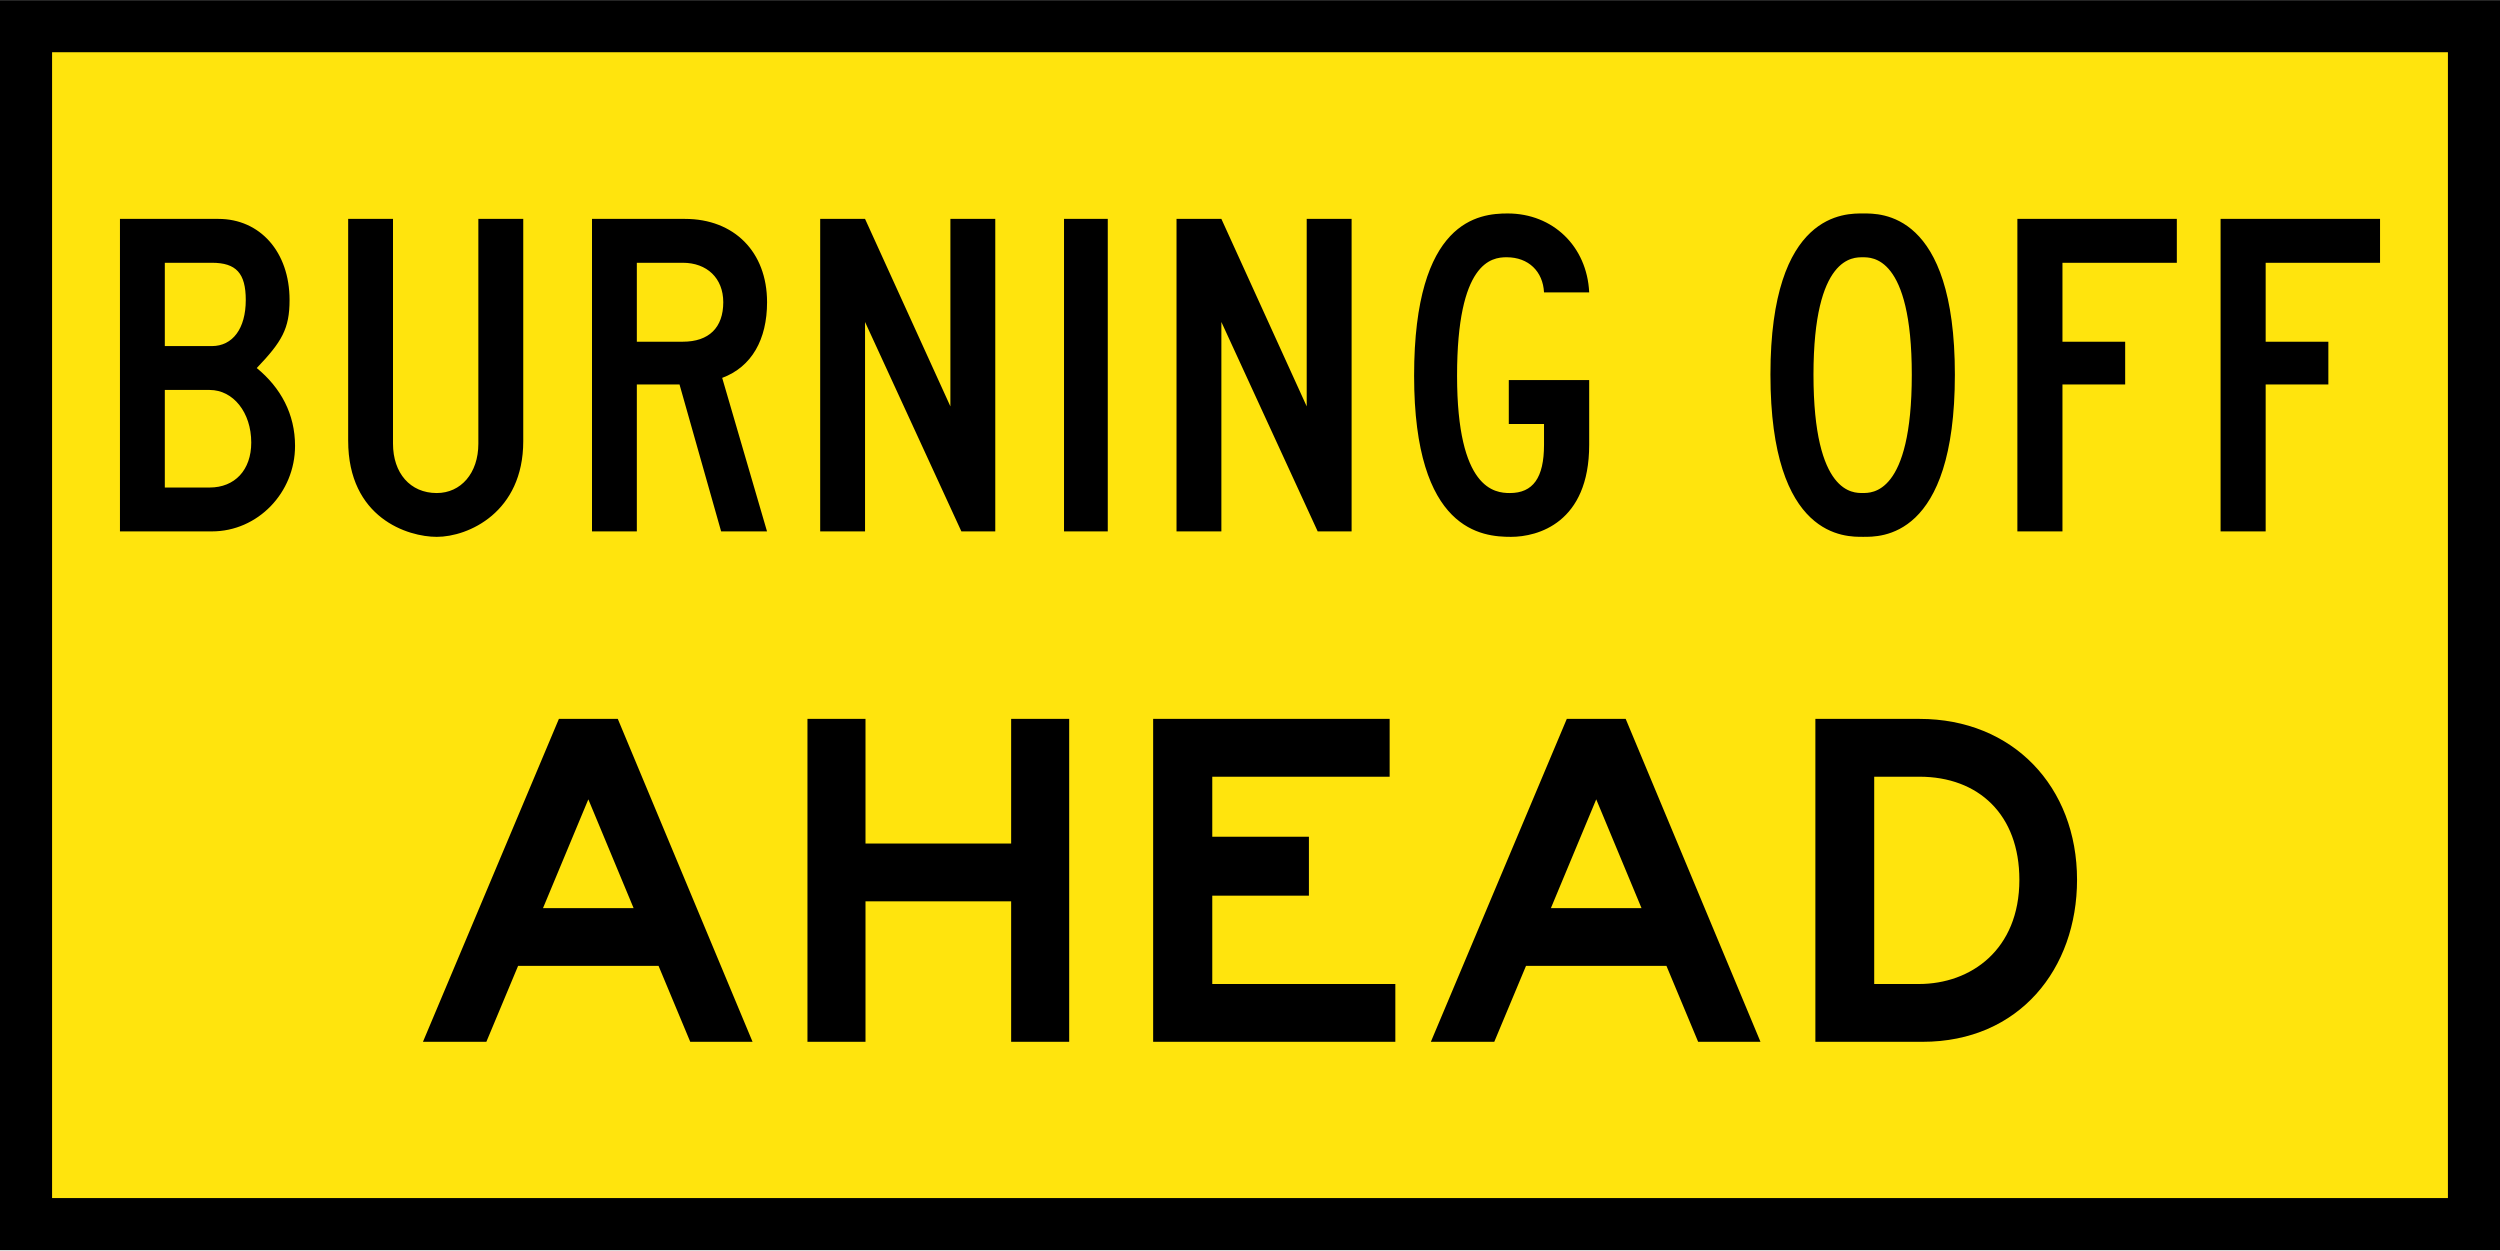
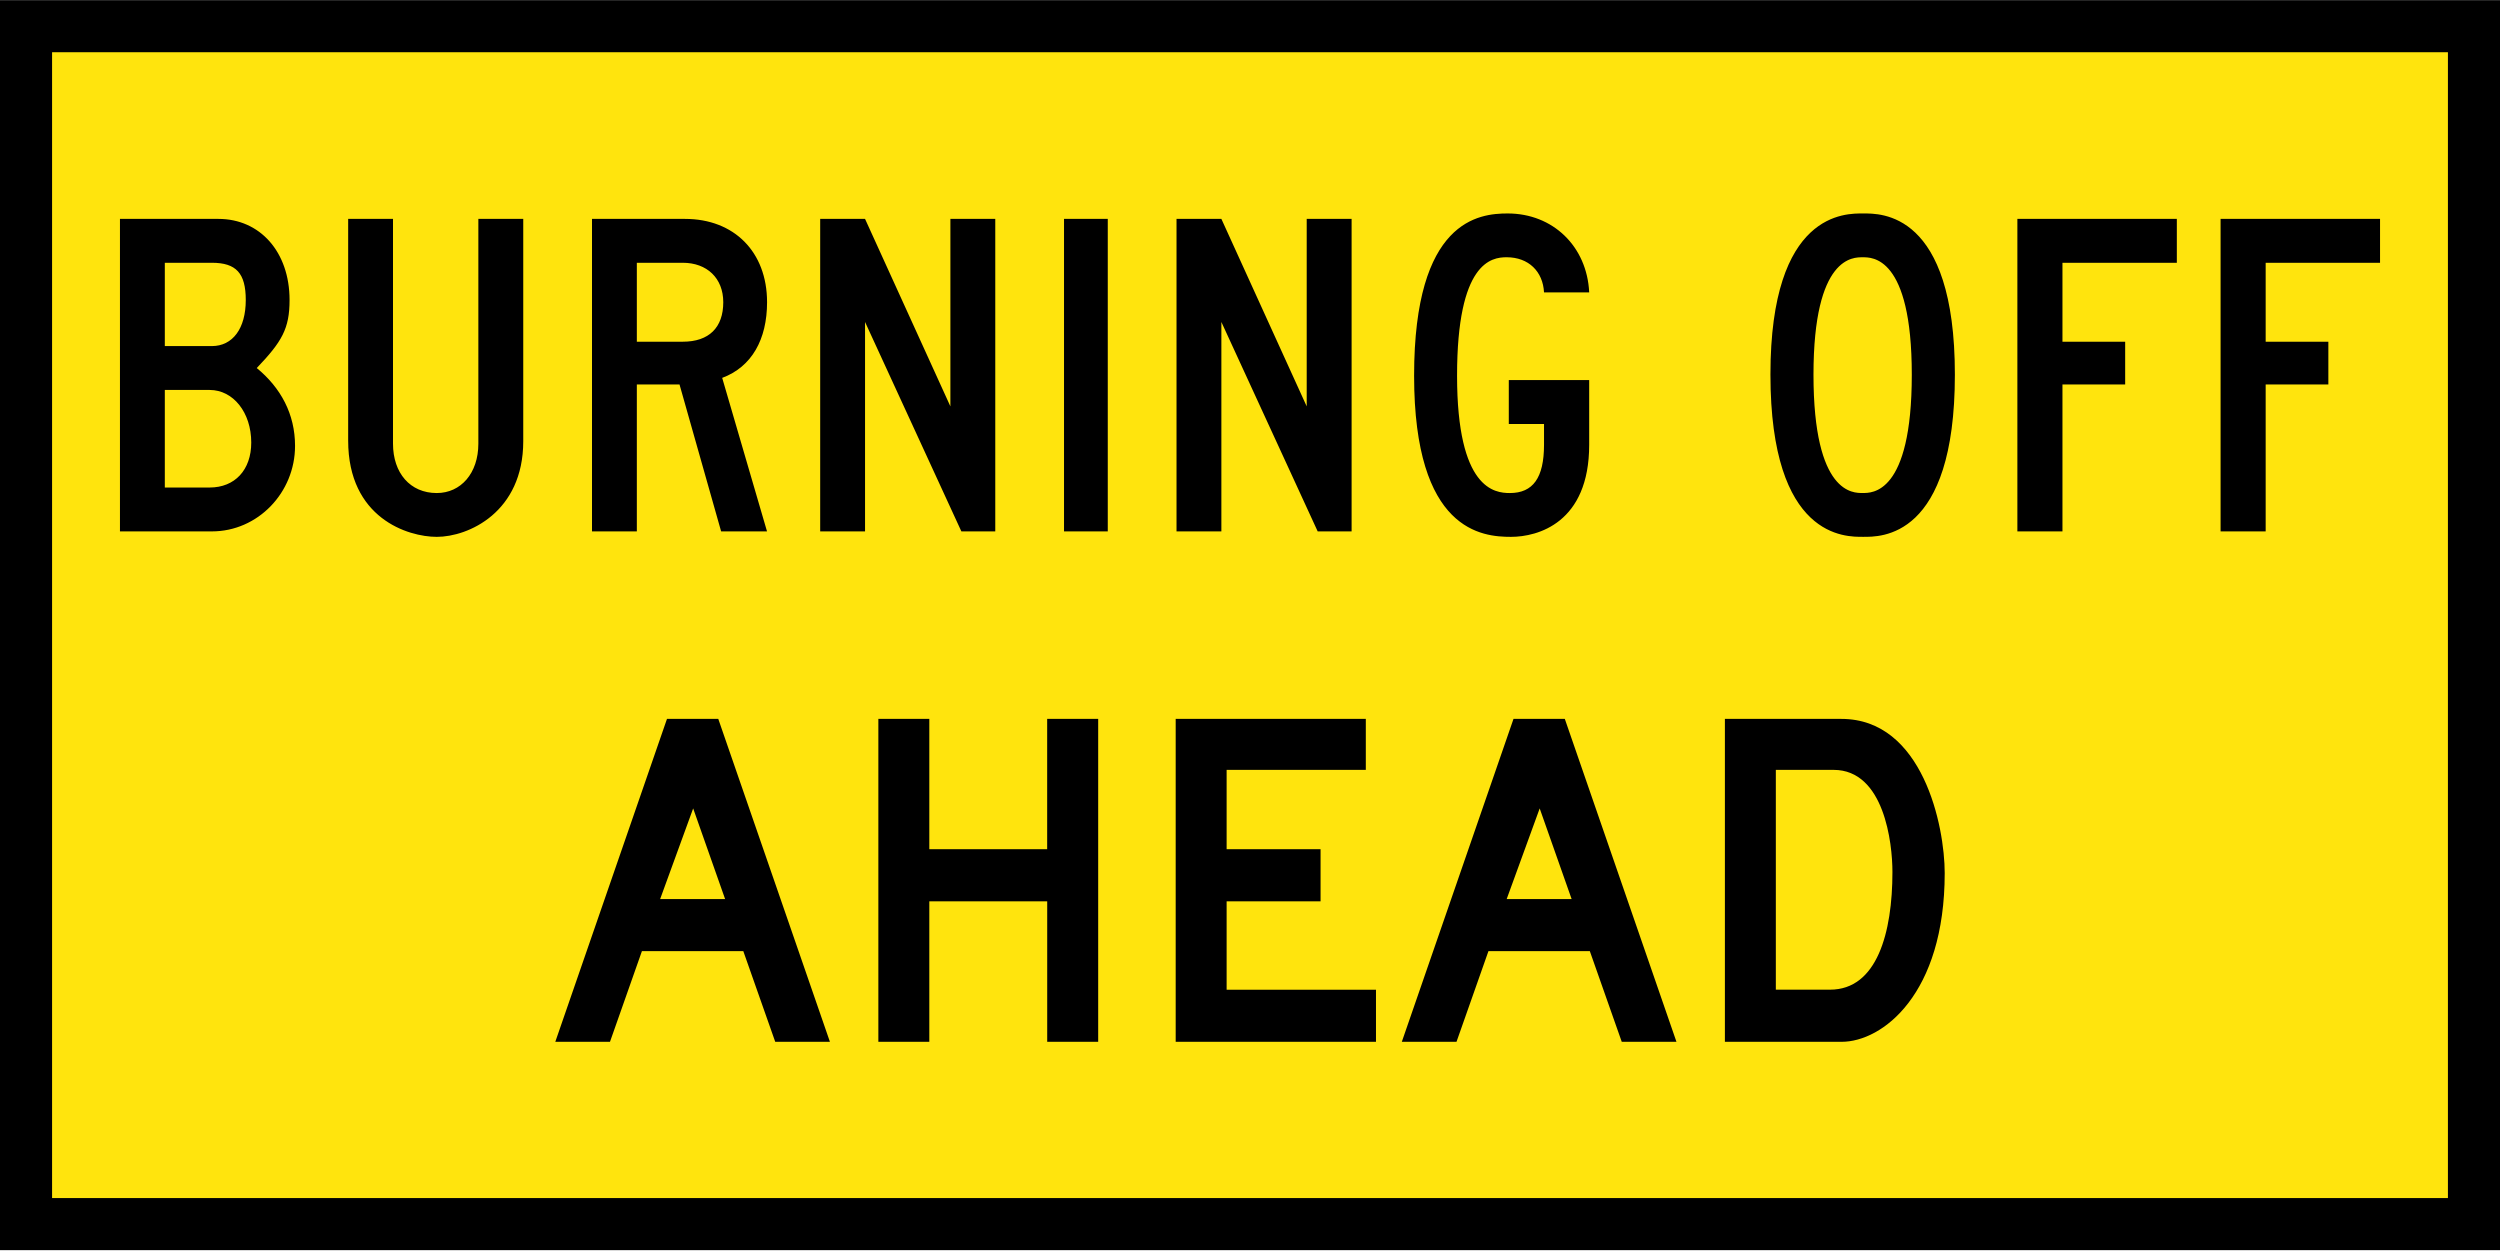
<svg xmlns="http://www.w3.org/2000/svg" version="1.1" width="42.33mm" height="21.17mm" viewBox="0 0 120 60">
  <g transform="scale(0.1)">
    <g id="panel">
      <path id="border" fill="#000" d="M0 0h1200v600h-1200Z" />
      <path id="ground" fill="#ffe40d" d="M25 25h1150v550h-1150Z" />
    </g>
    <g id="legend">
      <path fill="#000" d="M101.7 255C123.75 255 141.62 236.4 141.62 213.96C141.62 198.69 134.79 186.06 123.24 176.59C135.32 163.95 138.99 157.69 138.99 143.94C138.99 120.79 124.76 105 104.85 105H57.58V255ZM101.7 126.06C113.34 126.06 117.97 131.04 117.97 143.94C117.97 157.63 111.69 166.05 101.68 166.05H79.11V126.06ZM79.11 187.11H100.65C111.92 187.11 120.6 197.87 120.6 212.36C120.6 225.53 112.72 233.94 100.63 233.94H79.11Z M209.64 257.62C224.79 257.62 251.16 245.85 251.16 211.72V105H229.61V212.89C229.61 227.12 221.19 236.59 209.64 236.59C196.89 236.59 188.64 227.01 188.64 212.89V105H167.12V211.41C167.12 248.61 195.79 257.62 209.64 257.62Z M346.14 255H368.17L346.65 181.31C360.82 176.04 368.19 162.88 368.19 144.99C368.19 120.79 352.33 105 328.8 105H284.16V255H305.68V184.48H326.17ZM327.75 126.06C339.3 126.06 347.17 133.41 347.17 144.99C347.17 157.11 340.37 163.95 327.73 163.95H305.68V126.06Z M461.46 255H477.73V105H456.19V195L415.22 105H393.69V255H415.22V154.48Z M510.73 255H531.73V105H510.73Z M632.49 255H648.77V105H627.22V195L586.26 105H564.73V255H586.26V154.48Z M762.81 213.41V182.36H724.22V203.44H741.13V213.43C741.13 229.28 735.84 236.59 724.74 236.59C717.51 236.59 699.39 234.88 699.39 180.28C699.39 125.68 715.93 123.41 723.17 123.41C733.74 123.41 740.61 130.26 741.13 140.27H762.81C761.76 118.16 745.37 102.39 723.69 102.39C710.02 102.39 678.77 105.43 678.77 180.26C678.77 255.09 711.64 257.62 725.29 257.62C738.09 257.62 762.81 250.95 762.81 213.41Z M894.32 257.61C902.4 257.61 938.34 258.84 938.34 179.74C938.34 101.19 902.4 102.39 894.32 102.39C886.24 102.39 849.81 101.14 849.81 179.68C849.81 258.84 886.24 257.61 894.32 257.61ZM917.66 179.79C917.66 237.45 898.35 236.57 894.07 236.57C889.8 236.57 870.47 237.45 870.47 179.79C870.47 122.55 889.8 123.43 894.07 123.43C898.35 123.43 917.66 122.55 917.66 179.79Z M989.98 126.06H1044.88V105H968.34V255H989.98V184.48H1020.08V163.95H989.98Z M1087.52 126.06H1142.42V105H1065.88V255H1087.52V184.48H1117.61V163.95H1087.52Z" />
-       <path fill="#000" d="M331.32 500H361.23L296.54 345H268.27L203.02 500H233.45L248.68 463.56H316.11ZM282.4 383.61 304.13 435.83H260.64Z M485.35 500H513.21V345H485.35V404.83H415.44V345H387.58V500H415.44V432.56H485.35Z M553.51 500H669.76V472.25H581.89V429.84H628.28V401.56H581.89V372.75H667.03V345H553.51Z M815.11 500H845.03L780.33 345H752.06L686.81 500H717.25L732.48 463.56H799.9ZM766.19 383.61 787.93 435.83H744.43Z M871.38 500H922.8C969.37 500 996.98 464.81 996.98 422.23C996.98 377.47 966.1 345 921.42 345H871.38ZM921.32 372.75C949.71 372.75 969.3 390.96 969.3 422.23C969.3 455.86 945.95 472.25 921.11 472.25H899.62V372.75Z" />
+       <path fill="#000" d="M372.11 500H398.36L344.77 345H320.15L266.54 500H292.79L308.12 456.48H356.79ZM332.72 387.97 348.05 431.47H316.87Z M502.66 500H527.13V345H502.64V407.54H446.07V345H421.61V500H446.07V432.56H502.66Z M564.33 500H660.47V474.99H588.78V432.56H633.87V407.54H588.78V369.47H655.59V345H564.33Z M778.44 500H804.7L751.11 345H726.48L672.87 500H699.12L714.45 456.48H763.12ZM739.05 387.97 754.38 431.47H723.21Z M883.96 500C903.57 500 933.46 477.16 933.46 419.01C933.46 396.52 922.98 345 883.86 345H827.95V500ZM908.37 418.47C908.37 447.65 900.97 474.97 878.42 474.97H852.4V369.47H880.14C904.42 369.47 908.37 404.6 908.37 418.47Z" />
    </g>
  </g>
</svg>
